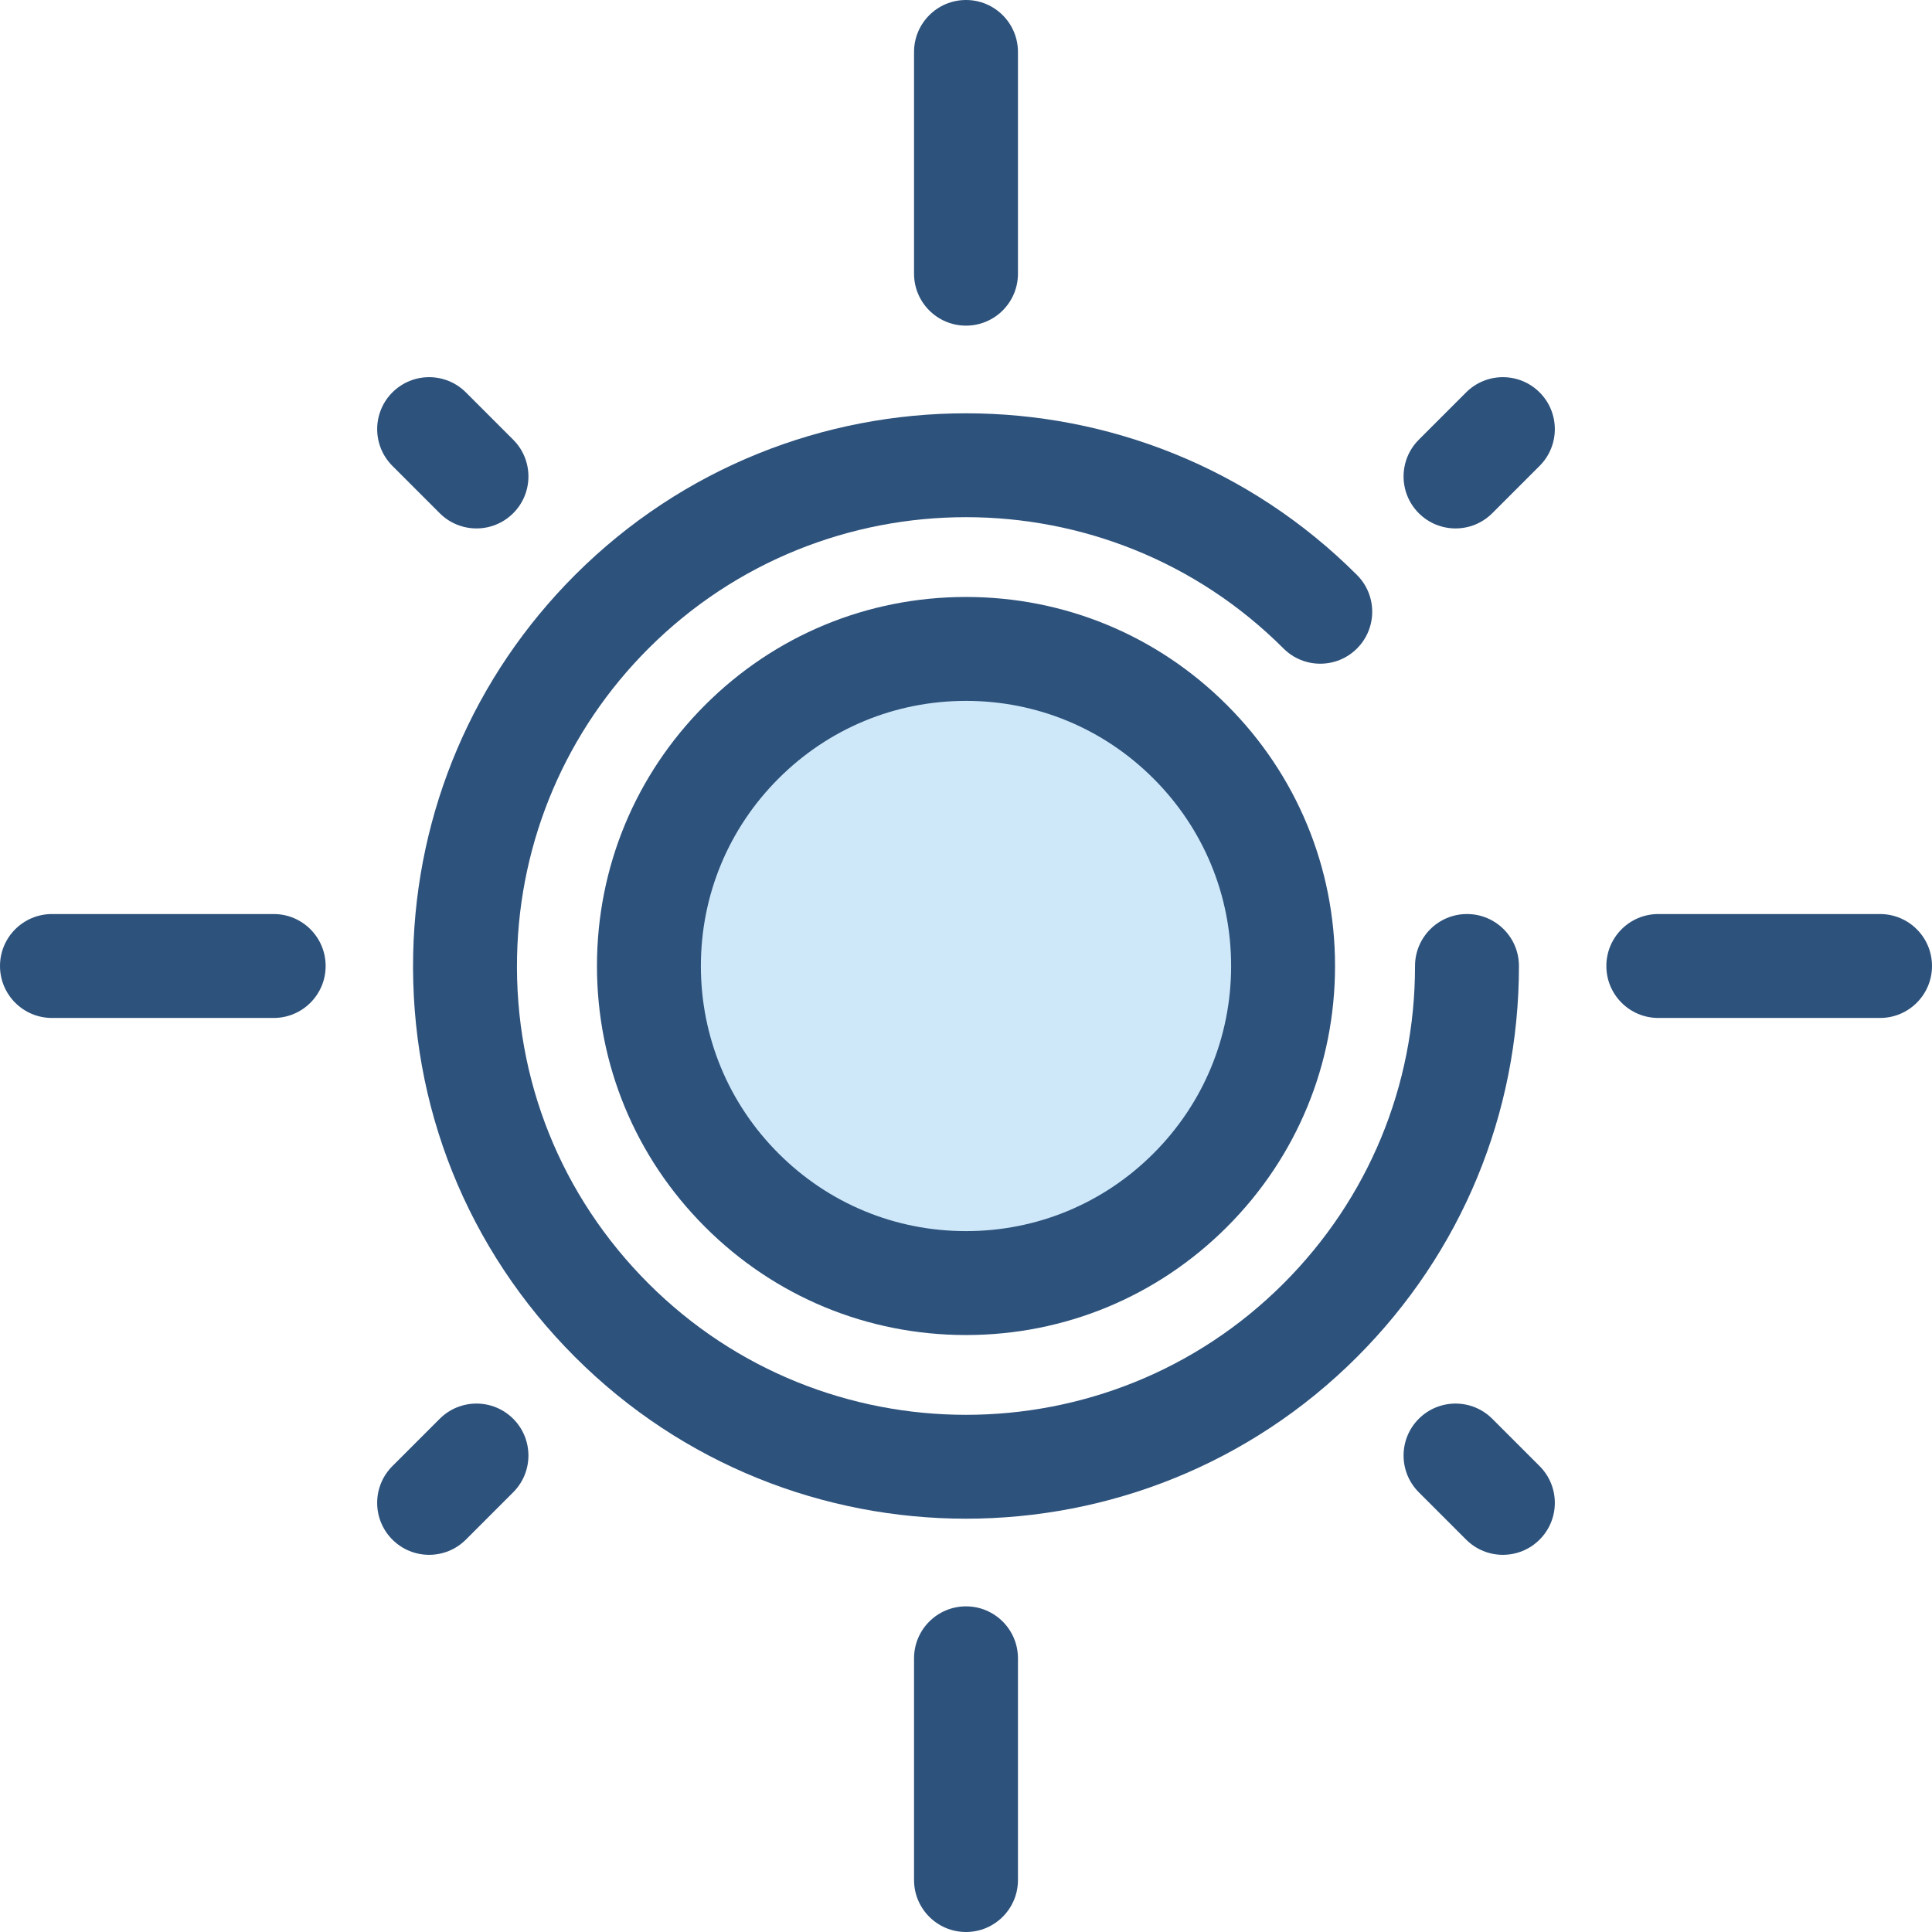
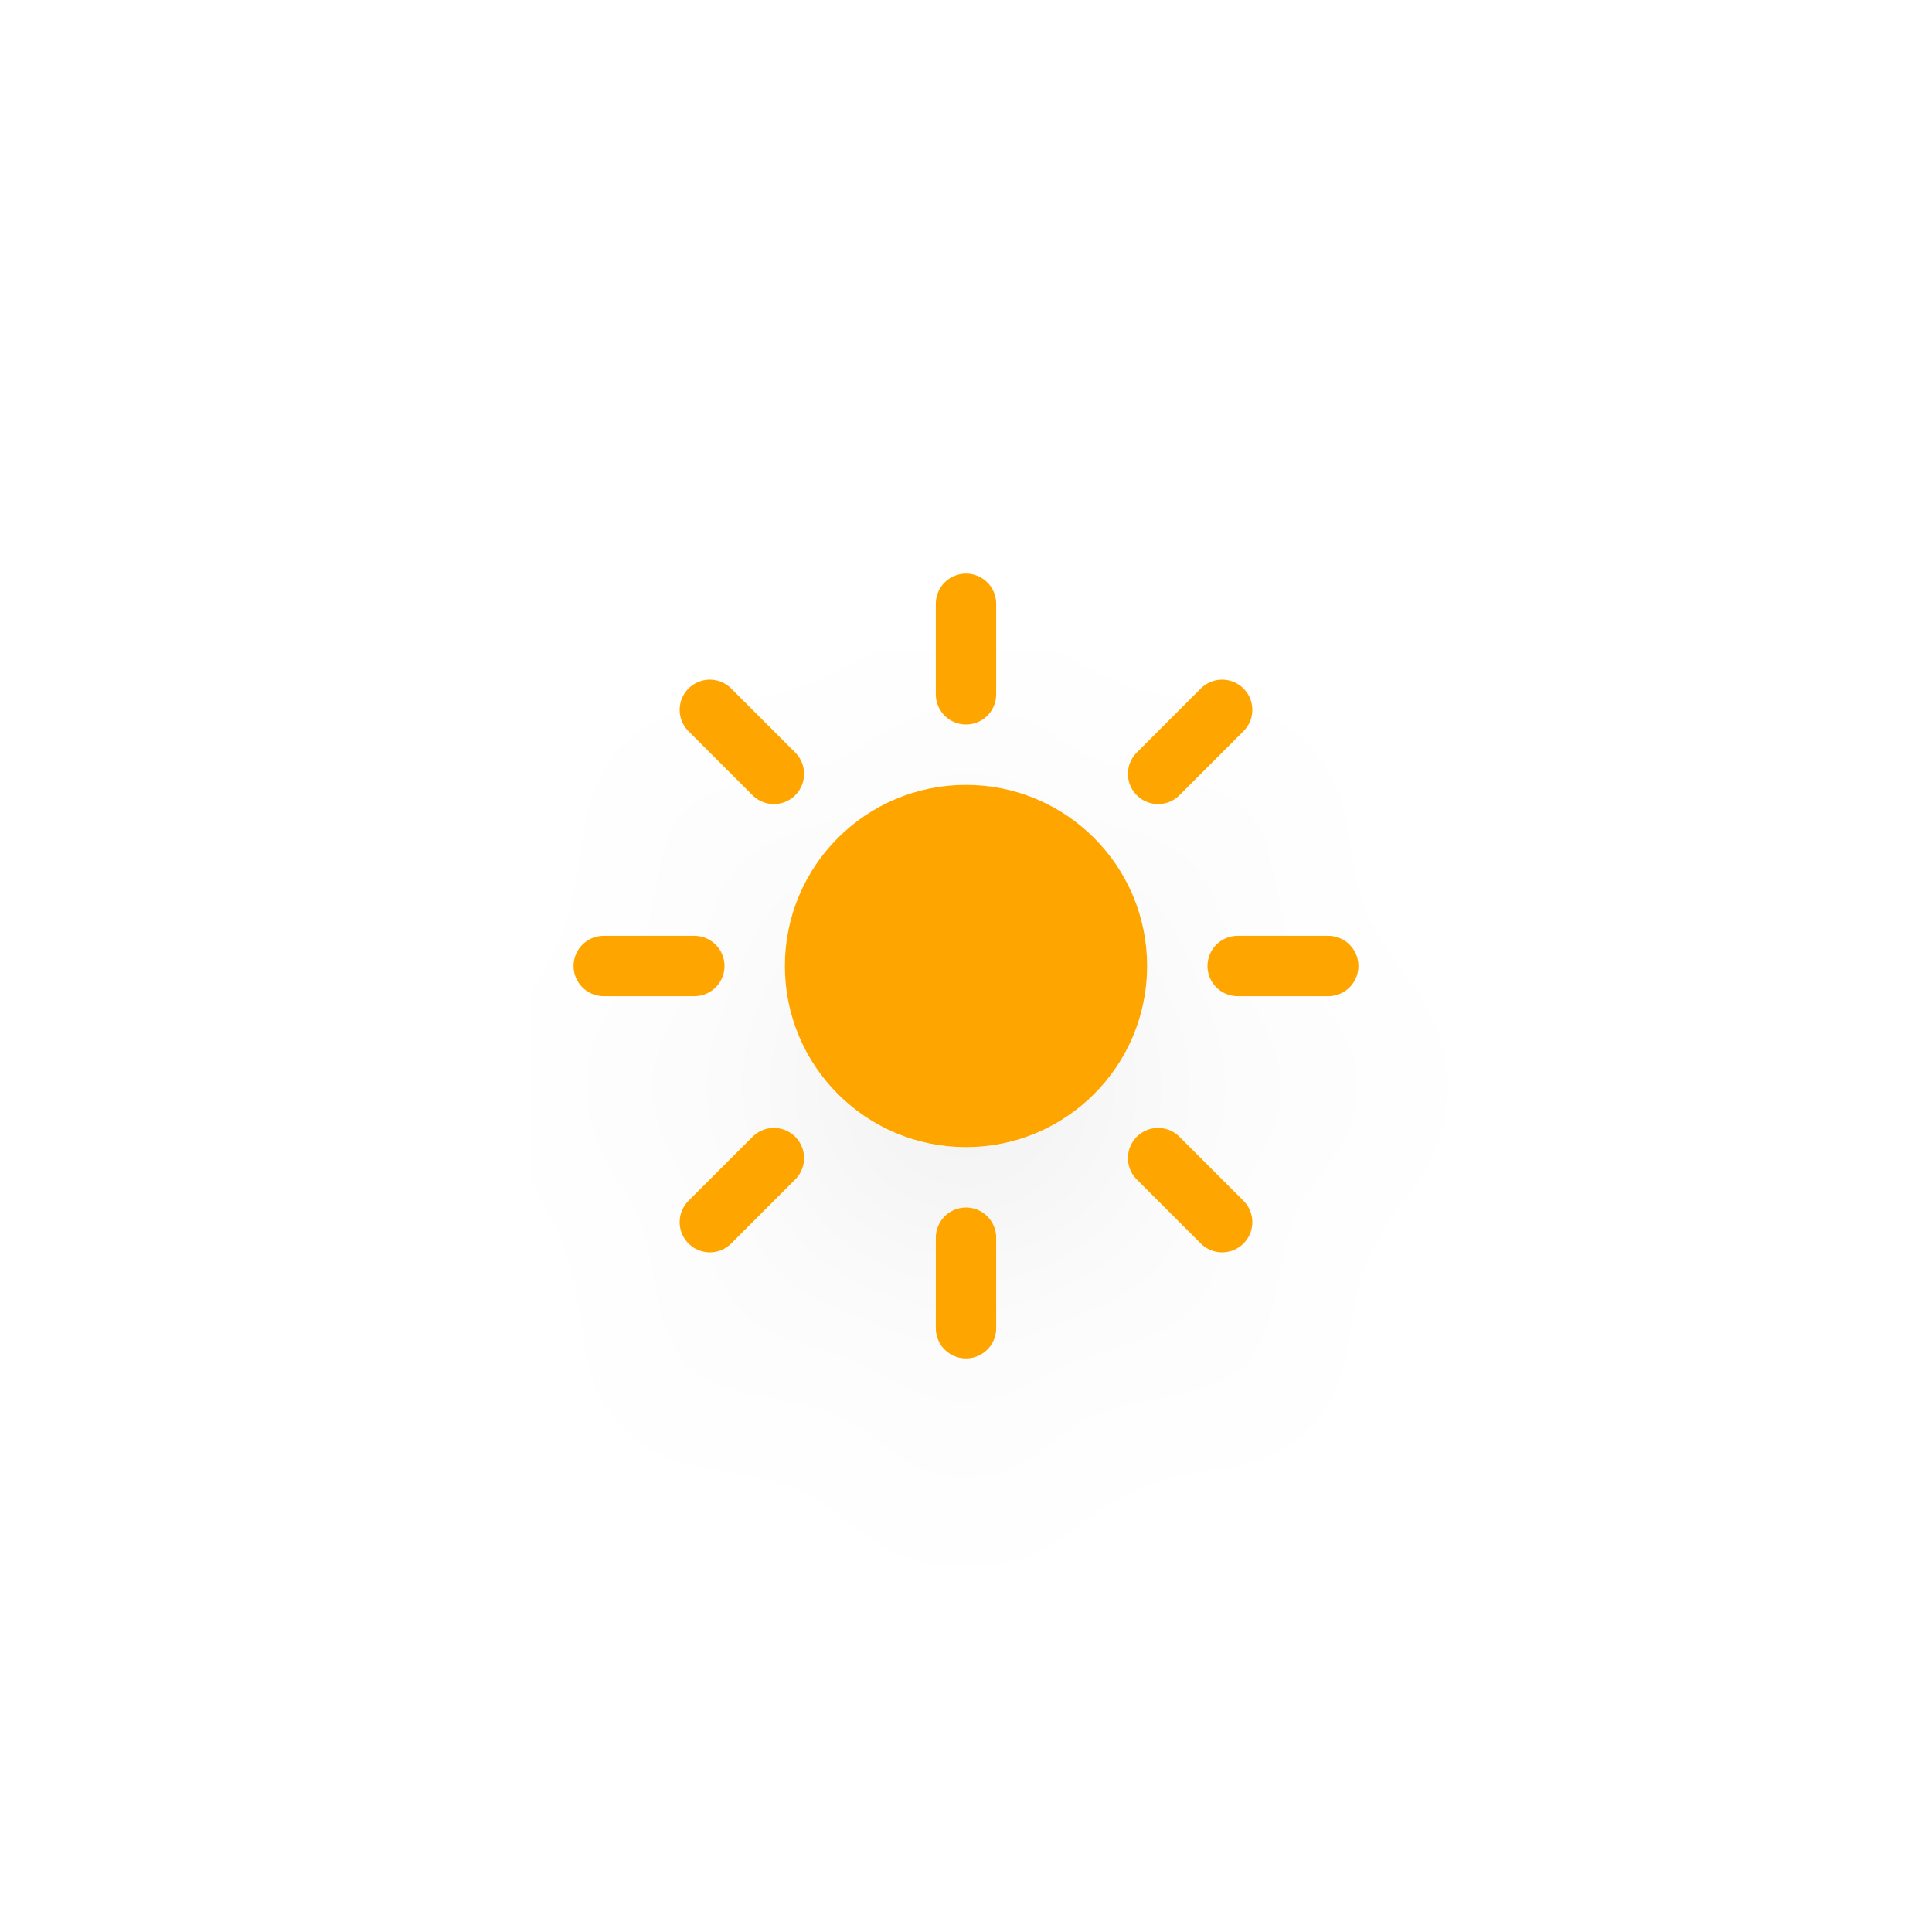
- <svg xmlns="http://www.w3.org/2000/svg" version="1.1" id="Layer_1" x="0px" y="0px" viewBox="0 0 512 512" style="enable-background:new 0 0 512 512;" xml:space="preserve">
-   <path style="fill:#2D527C;" d="M256,402.469c-37.529,0-75.046-14.28-103.618-42.851c-28.528-28.528-43.758-66.461-42.885-106.809  c0.822-37.928,16.052-73.595,42.885-100.428c57.134-57.134,150.099-57.135,207.235,0c5.377,5.377,5.377,14.095,0,19.474  c-5.377,5.377-14.095,5.377-19.474,0c-46.396-46.398-121.893-46.398-168.291,0c-21.791,21.79-34.16,50.752-34.826,81.55  c-0.709,32.768,11.658,63.572,34.826,86.74c46.398,46.398,121.894,46.398,168.291,0c22.478-22.477,34.855-52.361,34.854-84.147  c0-7.605,6.164-13.769,13.769-13.769s13.769,6.164,13.769,13.769c0.001,39.143-15.241,75.944-42.92,103.622  C331.054,388.181,293.521,402.469,256,402.469z" />
-   <circle style="fill:#CEE8FA;" cx="255.996" cy="255.996" r="84.033" />
-   <g>
-     <path style="fill:#2D527C;" d="M256,353.798c-26.123,0-50.681-10.173-69.154-28.645c-18.471-18.471-28.644-43.03-28.644-69.153   s10.173-50.681,28.645-69.154c18.471-18.471,43.03-28.644,69.153-28.644s50.681,10.173,69.154,28.645   c18.471,18.471,28.644,43.03,28.644,69.153s-10.173,50.681-28.645,69.154C306.681,343.625,282.123,353.798,256,353.798z    M256,185.74c-18.766,0-36.41,7.309-49.68,20.579C193.049,219.59,185.74,237.234,185.74,256s7.309,36.41,20.579,49.68   c13.271,13.271,30.914,20.579,49.68,20.579c18.766,0,36.41-7.309,49.68-20.579S326.26,274.766,326.26,256   c0-18.766-7.309-36.41-20.579-49.68C292.41,193.049,274.766,185.74,256,185.74z" />
-     <path style="fill:#2D527C;" d="M256,86.299c-7.605,0-13.769-6.164-13.769-13.769V13.769C242.231,6.164,248.395,0,256,0   c7.605,0,13.769,6.164,13.769,13.769V72.53C269.769,80.135,263.605,86.299,256,86.299z" />
-     <path style="fill:#2D527C;" d="M256,512c-7.605,0-13.769-6.164-13.769-13.769V439.47c0-7.605,6.164-13.769,13.769-13.769   c7.605,0,13.769,6.164,13.769,13.769v58.761C269.769,505.836,263.605,512,256,512z" />
-     <path style="fill:#2D527C;" d="M385.731,140.038c-3.523,0-7.048-1.345-9.736-4.033c-5.377-5.377-5.377-14.095,0-19.474   l12.544-12.544c5.377-5.375,14.095-5.375,19.474,0c5.377,5.377,5.377,14.095,0,19.474l-12.544,12.544   C392.78,138.692,389.255,140.038,385.731,140.038z" />
-     <path style="fill:#2D527C;" d="M113.723,412.044c-3.524,0-7.048-1.345-9.736-4.033c-5.377-5.377-5.377-14.095,0-19.474   l12.544-12.544c5.377-5.375,14.095-5.375,19.474,0c5.377,5.377,5.377,14.095,0,19.474l-12.544,12.544   C120.772,410.7,117.247,412.044,113.723,412.044z" />
-     <path style="fill:#2D527C;" d="M126.269,140.038c-3.524,0-7.048-1.345-9.736-4.033l-12.544-12.544   c-5.377-5.377-5.377-14.095,0-19.474c5.377-5.375,14.095-5.375,19.474,0l12.544,12.544c5.377,5.377,5.377,14.095,0,19.474   C133.316,138.692,129.792,140.038,126.269,140.038z" />
-     <path style="fill:#2D527C;" d="M398.275,412.044c-3.523,0-7.048-1.345-9.736-4.033l-12.544-12.544   c-5.377-5.377-5.377-14.095,0-19.474c5.377-5.375,14.095-5.375,19.474,0l12.544,12.544c5.377,5.377,5.377,14.095,0,19.474   C405.324,410.7,401.8,412.044,398.275,412.044z" />
-     <path style="fill:#2D527C;" d="M498.231,269.769H439.47c-7.605,0-13.769-6.164-13.769-13.769c0-7.605,6.164-13.769,13.769-13.769   h58.761c7.605,0,13.769,6.164,13.769,13.769C512,263.605,505.836,269.769,498.231,269.769z" />
-     <path style="fill:#2D527C;" d="M72.53,269.769H13.769C6.164,269.769,0,263.605,0,256c0-7.605,6.164-13.769,13.769-13.769H72.53   c7.605,0,13.769,6.164,13.769,13.769C86.299,263.605,80.135,269.769,72.53,269.769z" />
+ <svg xmlns="http://www.w3.org/2000/svg" version="1.1" width="64" height="64" viewbox="0 0 64 64">
+   <defs>
+     <filter id="blur" width="200%" height="200%">
+       <feGaussianBlur in="SourceAlpha" stdDeviation="3" />
+       <feOffset dx="0" dy="4" result="offsetblur" />
+       <feComponentTransfer>
+         <feFuncA type="linear" slope="0.05" />
+       </feComponentTransfer>
+       <feMerge>
+         <feMergeNode />
+         <feMergeNode in="SourceGraphic" />
+       </feMerge>
+     </filter>
+     <style type="text/css">
+ /*
+ ** CLOUDS
+ */
+ @keyframes am-weather-cloud-1 {
+   0% {
+     -webkit-transform: translate(-5px,0px);
+        -moz-transform: translate(-5px,0px);
+         -ms-transform: translate(-5px,0px);
+             transform: translate(-5px,0px);
+   }
+ 
+   50% {
+     -webkit-transform: translate(10px,0px);
+        -moz-transform: translate(10px,0px);
+         -ms-transform: translate(10px,0px);
+             transform: translate(10px,0px);
+   }
+ 
+   100% {
+     -webkit-transform: translate(-5px,0px);
+        -moz-transform: translate(-5px,0px);
+         -ms-transform: translate(-5px,0px);
+             transform: translate(-5px,0px);
+   }
+ }
+ 
+ .am-weather-cloud-1 {
+   -webkit-animation-name: am-weather-cloud-1;
+      -moz-animation-name: am-weather-cloud-1;
+           animation-name: am-weather-cloud-1;
+   -webkit-animation-duration: 7s;
+      -moz-animation-duration: 7s;
+           animation-duration: 7s;
+   -webkit-animation-timing-function: linear;
+      -moz-animation-timing-function: linear;
+           animation-timing-function: linear;
+   -webkit-animation-iteration-count: infinite;
+      -moz-animation-iteration-count: infinite;
+           animation-iteration-count: infinite;
+ }
+ 
+ @keyframes am-weather-cloud-2 {
+   0% {
+     -webkit-transform: translate(0px,0px);
+        -moz-transform: translate(0px,0px);
+         -ms-transform: translate(0px,0px);
+             transform: translate(0px,0px);
+   }
+ 
+   50% {
+     -webkit-transform: translate(2px,0px);
+        -moz-transform: translate(2px,0px);
+         -ms-transform: translate(2px,0px);
+             transform: translate(2px,0px);
+   }
+ 
+   100% {
+     -webkit-transform: translate(0px,0px);
+        -moz-transform: translate(0px,0px);
+         -ms-transform: translate(0px,0px);
+             transform: translate(0px,0px);
+   }
+ }
+ 
+ .am-weather-cloud-2 {
+   -webkit-animation-name: am-weather-cloud-2;
+      -moz-animation-name: am-weather-cloud-2;
+           animation-name: am-weather-cloud-2;
+   -webkit-animation-duration: 3s;
+      -moz-animation-duration: 3s;
+           animation-duration: 3s;
+   -webkit-animation-timing-function: linear;
+      -moz-animation-timing-function: linear;
+           animation-timing-function: linear;
+   -webkit-animation-iteration-count: infinite;
+      -moz-animation-iteration-count: infinite;
+           animation-iteration-count: infinite;
+ }
+ 
+ /*
+ ** SUN
+ */
+ @keyframes am-weather-sun {
+   0% {
+     -webkit-transform: rotate(0deg);
+        -moz-transform: rotate(0deg);
+         -ms-transform: rotate(0deg);
+             transform: rotate(0deg);
+   }
+ 
+   100% {
+     -webkit-transform: rotate(360deg);
+        -moz-transform: rotate(360deg);
+         -ms-transform: rotate(360deg);
+             transform: rotate(360deg);
+   }
+ }
+ 
+ .am-weather-sun {
+   -webkit-animation-name: am-weather-sun;
+      -moz-animation-name: am-weather-sun;
+       -ms-animation-name: am-weather-sun;
+           animation-name: am-weather-sun;
+   -webkit-animation-duration: 9s;
+      -moz-animation-duration: 9s;
+       -ms-animation-duration: 9s;
+           animation-duration: 9s;
+   -webkit-animation-timing-function: linear;
+      -moz-animation-timing-function: linear;
+       -ms-animation-timing-function: linear;
+           animation-timing-function: linear;
+   -webkit-animation-iteration-count: infinite;
+      -moz-animation-iteration-count: infinite;
+       -ms-animation-iteration-count: infinite;
+           animation-iteration-count: infinite;
+ }
+ 
+ @keyframes am-weather-sun-shiny {
+   0% {
+     stroke-dasharray: 3px 10px;
+     stroke-dashoffset: 0px;
+   }
+ 
+   50% {
+     stroke-dasharray: 0.1px 10px;
+     stroke-dashoffset: -1px;
+   }
+ 
+   100% {
+     stroke-dasharray: 3px 10px;
+     stroke-dashoffset: 0px;
+   }
+ }
+ 
+ .am-weather-sun-shiny line {
+   -webkit-animation-name: am-weather-sun-shiny;
+      -moz-animation-name: am-weather-sun-shiny;
+       -ms-animation-name: am-weather-sun-shiny;
+           animation-name: am-weather-sun-shiny;
+   -webkit-animation-duration: 2s;
+      -moz-animation-duration: 2s;
+       -ms-animation-duration: 2s;
+           animation-duration: 2s;
+   -webkit-animation-timing-function: linear;
+      -moz-animation-timing-function: linear;
+       -ms-animation-timing-function: linear;
+           animation-timing-function: linear;
+   -webkit-animation-iteration-count: infinite;
+      -moz-animation-iteration-count: infinite;
+       -ms-animation-iteration-count: infinite;
+           animation-iteration-count: infinite;
+ }
+ 
+ 
+ 
+ 
+ /*
+ ** MOON
+ */
+ @keyframes am-weather-moon {
+   0% {
+     -webkit-transform: rotate(0deg);
+        -moz-transform: rotate(0deg);
+         -ms-transform: rotate(0deg);
+             transform: rotate(0deg);
+   }
+ 
+   50% {
+     -webkit-transform: rotate(15deg);
+        -moz-transform: rotate(15deg);
+         -ms-transform: rotate(15deg);
+             transform: rotate(15deg);
+   }
+ 
+   100% {
+     -webkit-transform: rotate(0deg);
+        -moz-transform: rotate(0deg);
+         -ms-transform: rotate(0deg);
+             transform: rotate(0deg);
+   }
+ }
+ 
+ .am-weather-moon {
+   -webkit-animation-name: am-weather-moon;
+      -moz-animation-name: am-weather-moon;
+       -ms-animation-name: am-weather-moon;
+           animation-name: am-weather-moon;
+   -webkit-animation-duration: 6s;
+      -moz-animation-duration: 6s;
+       -ms-animation-duration: 6s;
+           animation-duration: 6s;
+   -webkit-animation-timing-function: linear;
+      -moz-animation-timing-function: linear;
+       -ms-animation-timing-function: linear;
+           animation-timing-function: linear;
+   -webkit-animation-iteration-count: infinite;
+      -moz-animation-iteration-count: infinite;
+       -ms-animation-iteration-count: infinite;
+           animation-iteration-count: infinite;
+   -webkit-transform-origin: 12.5px 15.15px 0; /* TODO FF CENTER ISSUE */
+      -moz-transform-origin: 12.5px 15.15px 0; /* TODO FF CENTER ISSUE */
+       -ms-transform-origin: 12.5px 15.15px 0; /* TODO FF CENTER ISSUE */
+           transform-origin: 12.5px 15.15px 0; /* TODO FF CENTER ISSUE */
+ }
+ 
+ @keyframes am-weather-moon-star-1 {
+   0% {
+     opacity: 0;
+   }
+ 
+   100% {
+     opacity: 1;
+   }
+ }
+ 
+ .am-weather-moon-star-1 {
+   -webkit-animation-name: am-weather-moon-star-1;
+      -moz-animation-name: am-weather-moon-star-1;
+       -ms-animation-name: am-weather-moon-star-1;
+           animation-name: am-weather-moon-star-1;
+   -webkit-animation-delay: 3s;
+      -moz-animation-delay: 3s;
+       -ms-animation-delay: 3s;
+           animation-delay: 3s;
+   -webkit-animation-duration: 5s;
+      -moz-animation-duration: 5s;
+       -ms-animation-duration: 5s;
+           animation-duration: 5s;
+   -webkit-animation-timing-function: linear;
+      -moz-animation-timing-function: linear;
+       -ms-animation-timing-function: linear;
+           animation-timing-function: linear;
+   -webkit-animation-iteration-count: 1;
+      -moz-animation-iteration-count: 1;
+       -ms-animation-iteration-count: 1;
+           animation-iteration-count: 1;
+ }
+ 
+ @keyframes am-weather-moon-star-2 {
+   0% {
+     opacity: 0;
+   }
+ 
+   100% {
+     opacity: 1;
+   }
+ }
+ 
+ .am-weather-moon-star-2 {
+   -webkit-animation-name: am-weather-moon-star-2;
+      -moz-animation-name: am-weather-moon-star-2;
+       -ms-animation-name: am-weather-moon-star-2;
+           animation-name: am-weather-moon-star-2;
+   -webkit-animation-delay: 5s;
+      -moz-animation-delay: 5s;
+       -ms-animation-delay: 5s;
+           animation-delay: 5s;
+   -webkit-animation-duration: 4s;
+      -moz-animation-duration: 4s;
+       -ms-animation-duration: 4s;
+           animation-duration: 4s;
+   -webkit-animation-timing-function: linear;
+      -moz-animation-timing-function: linear;
+       -ms-animation-timing-function: linear;
+           animation-timing-function: linear;
+   -webkit-animation-iteration-count: 1;
+      -moz-animation-iteration-count: 1;
+       -ms-animation-iteration-count: 1;
+           animation-iteration-count: 1;
+ }
+ 
+ /*
+ ** RAIN
+ */
+ @keyframes am-weather-rain {
+   0% {
+     stroke-dashoffset: 0;
+   }
+ 
+   100% {
+     stroke-dashoffset: -100;
+   }
+ }
+ 
+ .am-weather-rain-1 {
+   -webkit-animation-name: am-weather-rain;
+      -moz-animation-name: am-weather-rain;
+       -ms-animation-name: am-weather-rain;
+           animation-name: am-weather-rain;
+   -webkit-animation-duration: 8s;
+      -moz-animation-duration: 8s;
+       -ms-animation-duration: 8s;
+           animation-duration: 8s;
+   -webkit-animation-timing-function: linear;
+      -moz-animation-timing-function: linear;
+       -ms-animation-timing-function: linear;
+           animation-timing-function: linear;
+   -webkit-animation-iteration-count: infinite;
+      -moz-animation-iteration-count: infinite;
+       -ms-animation-iteration-count: infinite;
+           animation-iteration-count: infinite;
+ }
+ 
+ .am-weather-rain-2 {
+   -webkit-animation-name: am-weather-rain;
+      -moz-animation-name: am-weather-rain;
+       -ms-animation-name: am-weather-rain;
+           animation-name: am-weather-rain;
+   -webkit-animation-delay: 0.25s;
+      -moz-animation-delay: 0.25s;
+       -ms-animation-delay: 0.25s;
+           animation-delay: 0.25s;
+   -webkit-animation-duration: 8s;
+      -moz-animation-duration: 8s;
+       -ms-animation-duration: 8s;
+           animation-duration: 8s;
+   -webkit-animation-timing-function: linear;
+      -moz-animation-timing-function: linear;
+       -ms-animation-timing-function: linear;
+           animation-timing-function: linear;
+   -webkit-animation-iteration-count: infinite;
+      -moz-animation-iteration-count: infinite;
+       -ms-animation-iteration-count: infinite;
+           animation-iteration-count: infinite;
+ }
+ 
+ 
+ /*
+ ** SNOW
+ */
+ @keyframes am-weather-snow {
+   0% {
+     -webkit-transform: translateX(0) translateY(0);
+        -moz-transform: translateX(0) translateY(0);
+         -ms-transform: translateX(0) translateY(0);
+             transform: translateX(0) translateY(0);
+   }
+ 
+   33.33% {
+     -webkit-transform: translateX(-1.2px) translateY(2px);
+        -moz-transform: translateX(-1.2px) translateY(2px);
+         -ms-transform: translateX(-1.2px) translateY(2px);
+             transform: translateX(-1.2px) translateY(2px);
+   }
+ 
+   66.66% {
+     -webkit-transform: translateX(1.4px) translateY(4px);
+        -moz-transform: translateX(1.4px) translateY(4px);
+         -ms-transform: translateX(1.4px) translateY(4px);
+             transform: translateX(1.4px) translateY(4px);
+     opacity: 1;
+   }
+ 
+   100% {
+     -webkit-transform: translateX(-1.6px) translateY(6px);
+        -moz-transform: translateX(-1.6px) translateY(6px);
+         -ms-transform: translateX(-1.6px) translateY(6px);
+             transform: translateX(-1.6px) translateY(6px);
+     opacity: 0;
+   }
+ }
+ 
+ @keyframes am-weather-snow-reverse {
+   0% {
+     -webkit-transform: translateX(0) translateY(0);
+        -moz-transform: translateX(0) translateY(0);
+         -ms-transform: translateX(0) translateY(0);
+             transform: translateX(0) translateY(0);
+   }
+ 
+   33.33% {
+     -webkit-transform: translateX(1.2px) translateY(2px);
+        -moz-transform: translateX(1.2px) translateY(2px);
+         -ms-transform: translateX(1.2px) translateY(2px);
+             transform: translateX(1.2px) translateY(2px);
+   }
+ 
+   66.66% {
+     -webkit-transform: translateX(-1.4px) translateY(4px);
+        -moz-transform: translateX(-1.4px) translateY(4px);
+         -ms-transform: translateX(-1.4px) translateY(4px);
+             transform: translateX(-1.4px) translateY(4px);
+     opacity: 1;
+   }
+ 
+   100% {
+     -webkit-transform: translateX(1.6px) translateY(6px);
+        -moz-transform: translateX(1.6px) translateY(6px);
+         -ms-transform: translateX(1.6px) translateY(6px);
+             transform: translateX(1.6px) translateY(6px);
+     opacity: 0;
+   }
+ }
+ 
+ .am-weather-snow-1 {
+   -webkit-animation-name: am-weather-snow;
+      -moz-animation-name: am-weather-snow;
+       -ms-animation-name: am-weather-snow;
+           animation-name: am-weather-snow;
+   -webkit-animation-duration: 2s;
+      -moz-animation-duration: 2s;
+       -ms-animation-duration: 2s;
+           animation-duration: 2s;
+   -webkit-animation-timing-function: linear;
+      -moz-animation-timing-function: linear;
+       -ms-animation-timing-function: linear;
+           animation-timing-function: linear;
+   -webkit-animation-iteration-count: infinite;
+      -moz-animation-iteration-count: infinite;
+       -ms-animation-iteration-count: infinite;
+           animation-iteration-count: infinite;
+ }
+ 
+ .am-weather-snow-2 {
+   -webkit-animation-name: am-weather-snow;
+      -moz-animation-name: am-weather-snow;
+       -ms-animation-name: am-weather-snow;
+           animation-name: am-weather-snow;
+   -webkit-animation-delay: 1.2s;
+      -moz-animation-delay: 1.2s;
+       -ms-animation-delay: 1.2s;
+           animation-delay: 1.2s;
+   -webkit-animation-duration: 2s;
+      -moz-animation-duration: 2s;
+       -ms-animation-duration: 2s;
+           animation-duration: 2s;
+   -webkit-animation-timing-function: linear;
+      -moz-animation-timing-function: linear;
+       -ms-animation-timing-function: linear;
+           animation-timing-function: linear;
+   -webkit-animation-iteration-count: infinite;
+      -moz-animation-iteration-count: infinite;
+       -ms-animation-iteration-count: infinite;
+           animation-iteration-count: infinite;
+ }
+ 
+ .am-weather-snow-3 {
+   -webkit-animation-name: am-weather-snow-reverse;
+      -moz-animation-name: am-weather-snow-reverse;
+       -ms-animation-name: am-weather-snow-reverse;
+           animation-name: am-weather-snow-reverse;
+   -webkit-animation-duration: 2s;
+      -moz-animation-duration: 2s;
+       -ms-animation-duration: 2s;
+           animation-duration: 2s;
+   -webkit-animation-timing-function: linear;
+      -moz-animation-timing-function: linear;
+       -ms-animation-timing-function: linear;
+           animation-timing-function: linear;
+   -webkit-animation-iteration-count: infinite;
+      -moz-animation-iteration-count: infinite;
+       -ms-animation-iteration-count: infinite;
+           animation-iteration-count: infinite;
+ }
+ 
+ /*
+ ** EASING
+ */
+ .am-weather-easing-ease-in-out {
+   -webkit-animation-timing-function: ease-in-out;
+      -moz-animation-timing-function: ease-in-out;
+       -ms-animation-timing-function: ease-in-out;
+           animation-timing-function: ease-in-out;
+ }
+ 
+         </style>
+   </defs>
+   <g filter="url(#blur)" id="day">
+     <g transform="translate(32,32)">
+       <g class="am-weather-sun am-weather-sun-shiny am-weather-easing-ease-in-out">
+         <g>
+           <line fill="none" stroke="orange" stroke-linecap="round" stroke-width="2" transform="translate(0,9)" x1="0" x2="0" y1="0" y2="3" />
+         </g>
+         <g transform="rotate(45)">
+           <line fill="none" stroke="orange" stroke-linecap="round" stroke-width="2" transform="translate(0,9)" x1="0" x2="0" y1="0" y2="3" />
+         </g>
+         <g transform="rotate(90)">
+           <line fill="none" stroke="orange" stroke-linecap="round" stroke-width="2" transform="translate(0,9)" x1="0" x2="0" y1="0" y2="3" />
+         </g>
+         <g transform="rotate(135)">
+           <line fill="none" stroke="orange" stroke-linecap="round" stroke-width="2" transform="translate(0,9)" x1="0" x2="0" y1="0" y2="3" />
+         </g>
+         <g transform="rotate(180)">
+           <line fill="none" stroke="orange" stroke-linecap="round" stroke-width="2" transform="translate(0,9)" x1="0" x2="0" y1="0" y2="3" />
+         </g>
+         <g transform="rotate(225)">
+           <line fill="none" stroke="orange" stroke-linecap="round" stroke-width="2" transform="translate(0,9)" x1="0" x2="0" y1="0" y2="3" />
+         </g>
+         <g transform="rotate(270)">
+           <line fill="none" stroke="orange" stroke-linecap="round" stroke-width="2" transform="translate(0,9)" x1="0" x2="0" y1="0" y2="3" />
+         </g>
+         <g transform="rotate(315)">
+           <line fill="none" stroke="orange" stroke-linecap="round" stroke-width="2" transform="translate(0,9)" x1="0" x2="0" y1="0" y2="3" />
+         </g>
+       </g>
+       <circle cx="0" cy="0" fill="orange" r="5" stroke="orange" stroke-width="2" />
+     </g>
  </g>
-   <g>
- </g>
-   <g>
- </g>
-   <g>
- </g>
-   <g>
- </g>
-   <g>
- </g>
-   <g>
- </g>
-   <g>
- </g>
-   <g>
- </g>
-   <g>
- </g>
-   <g>
- </g>
-   <g>
- </g>
-   <g>
- </g>
-   <g>
- </g>
-   <g>
- </g>
-   <g>
- </g>
</svg>
